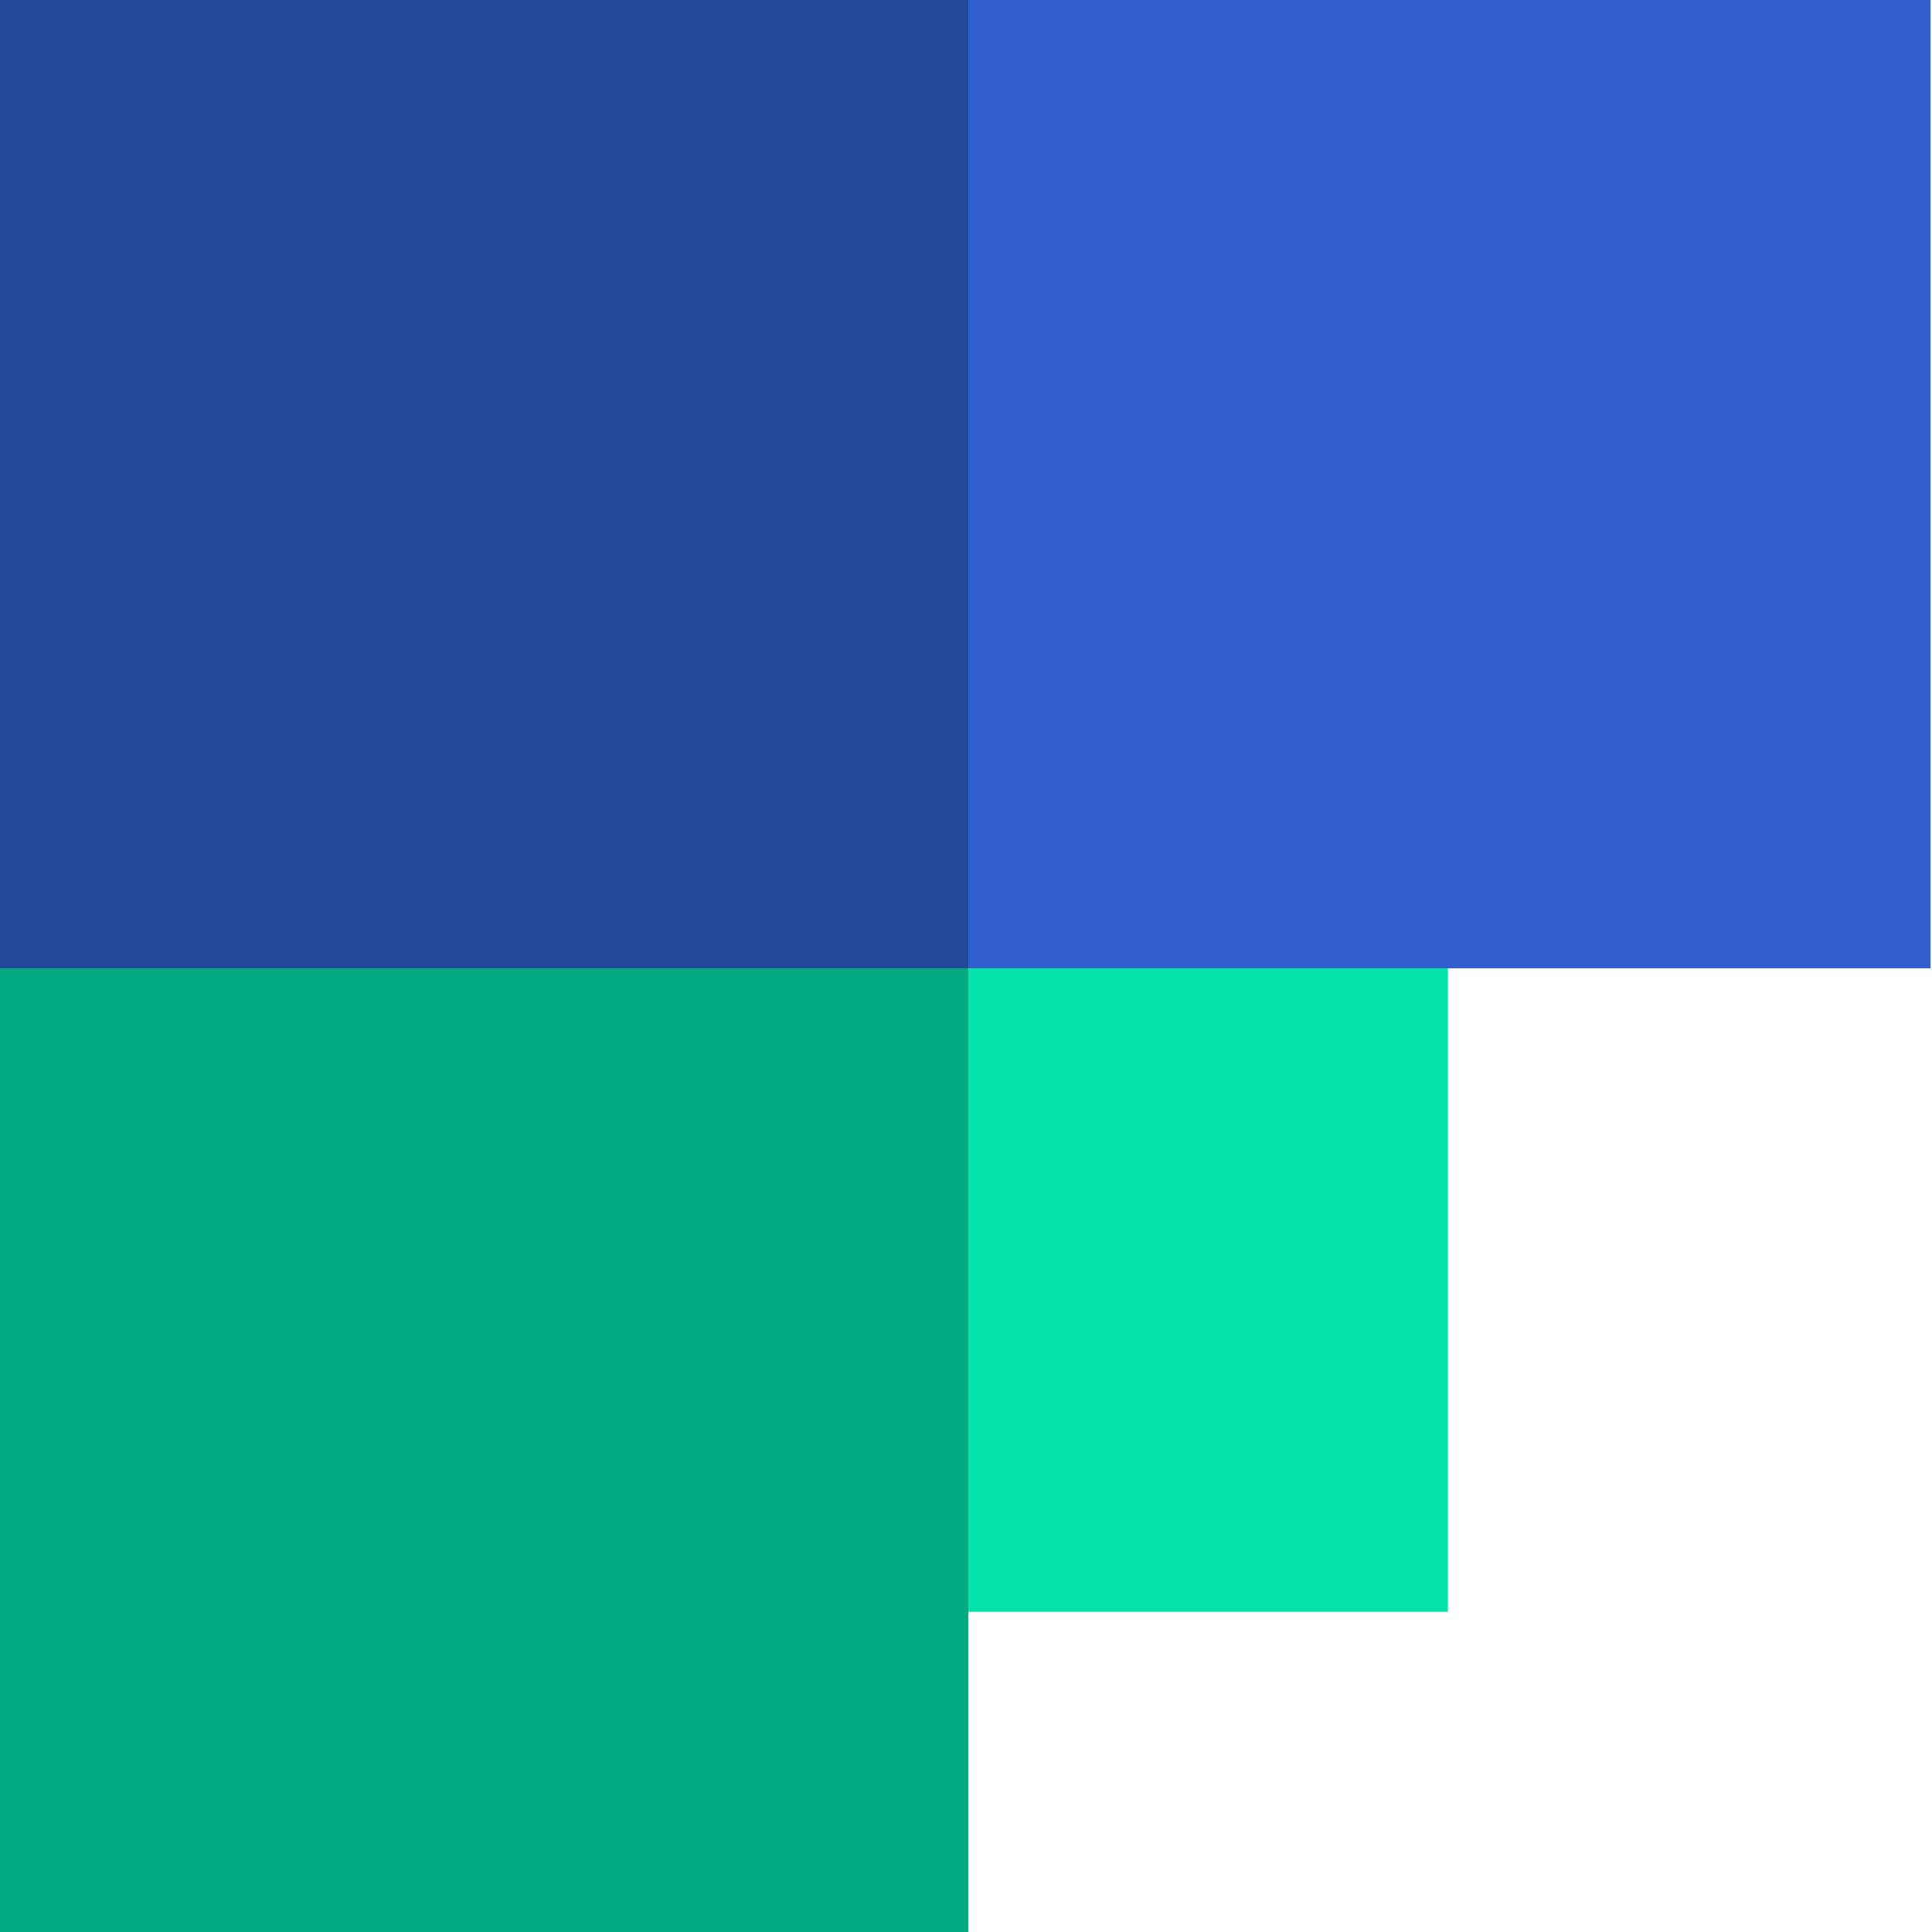
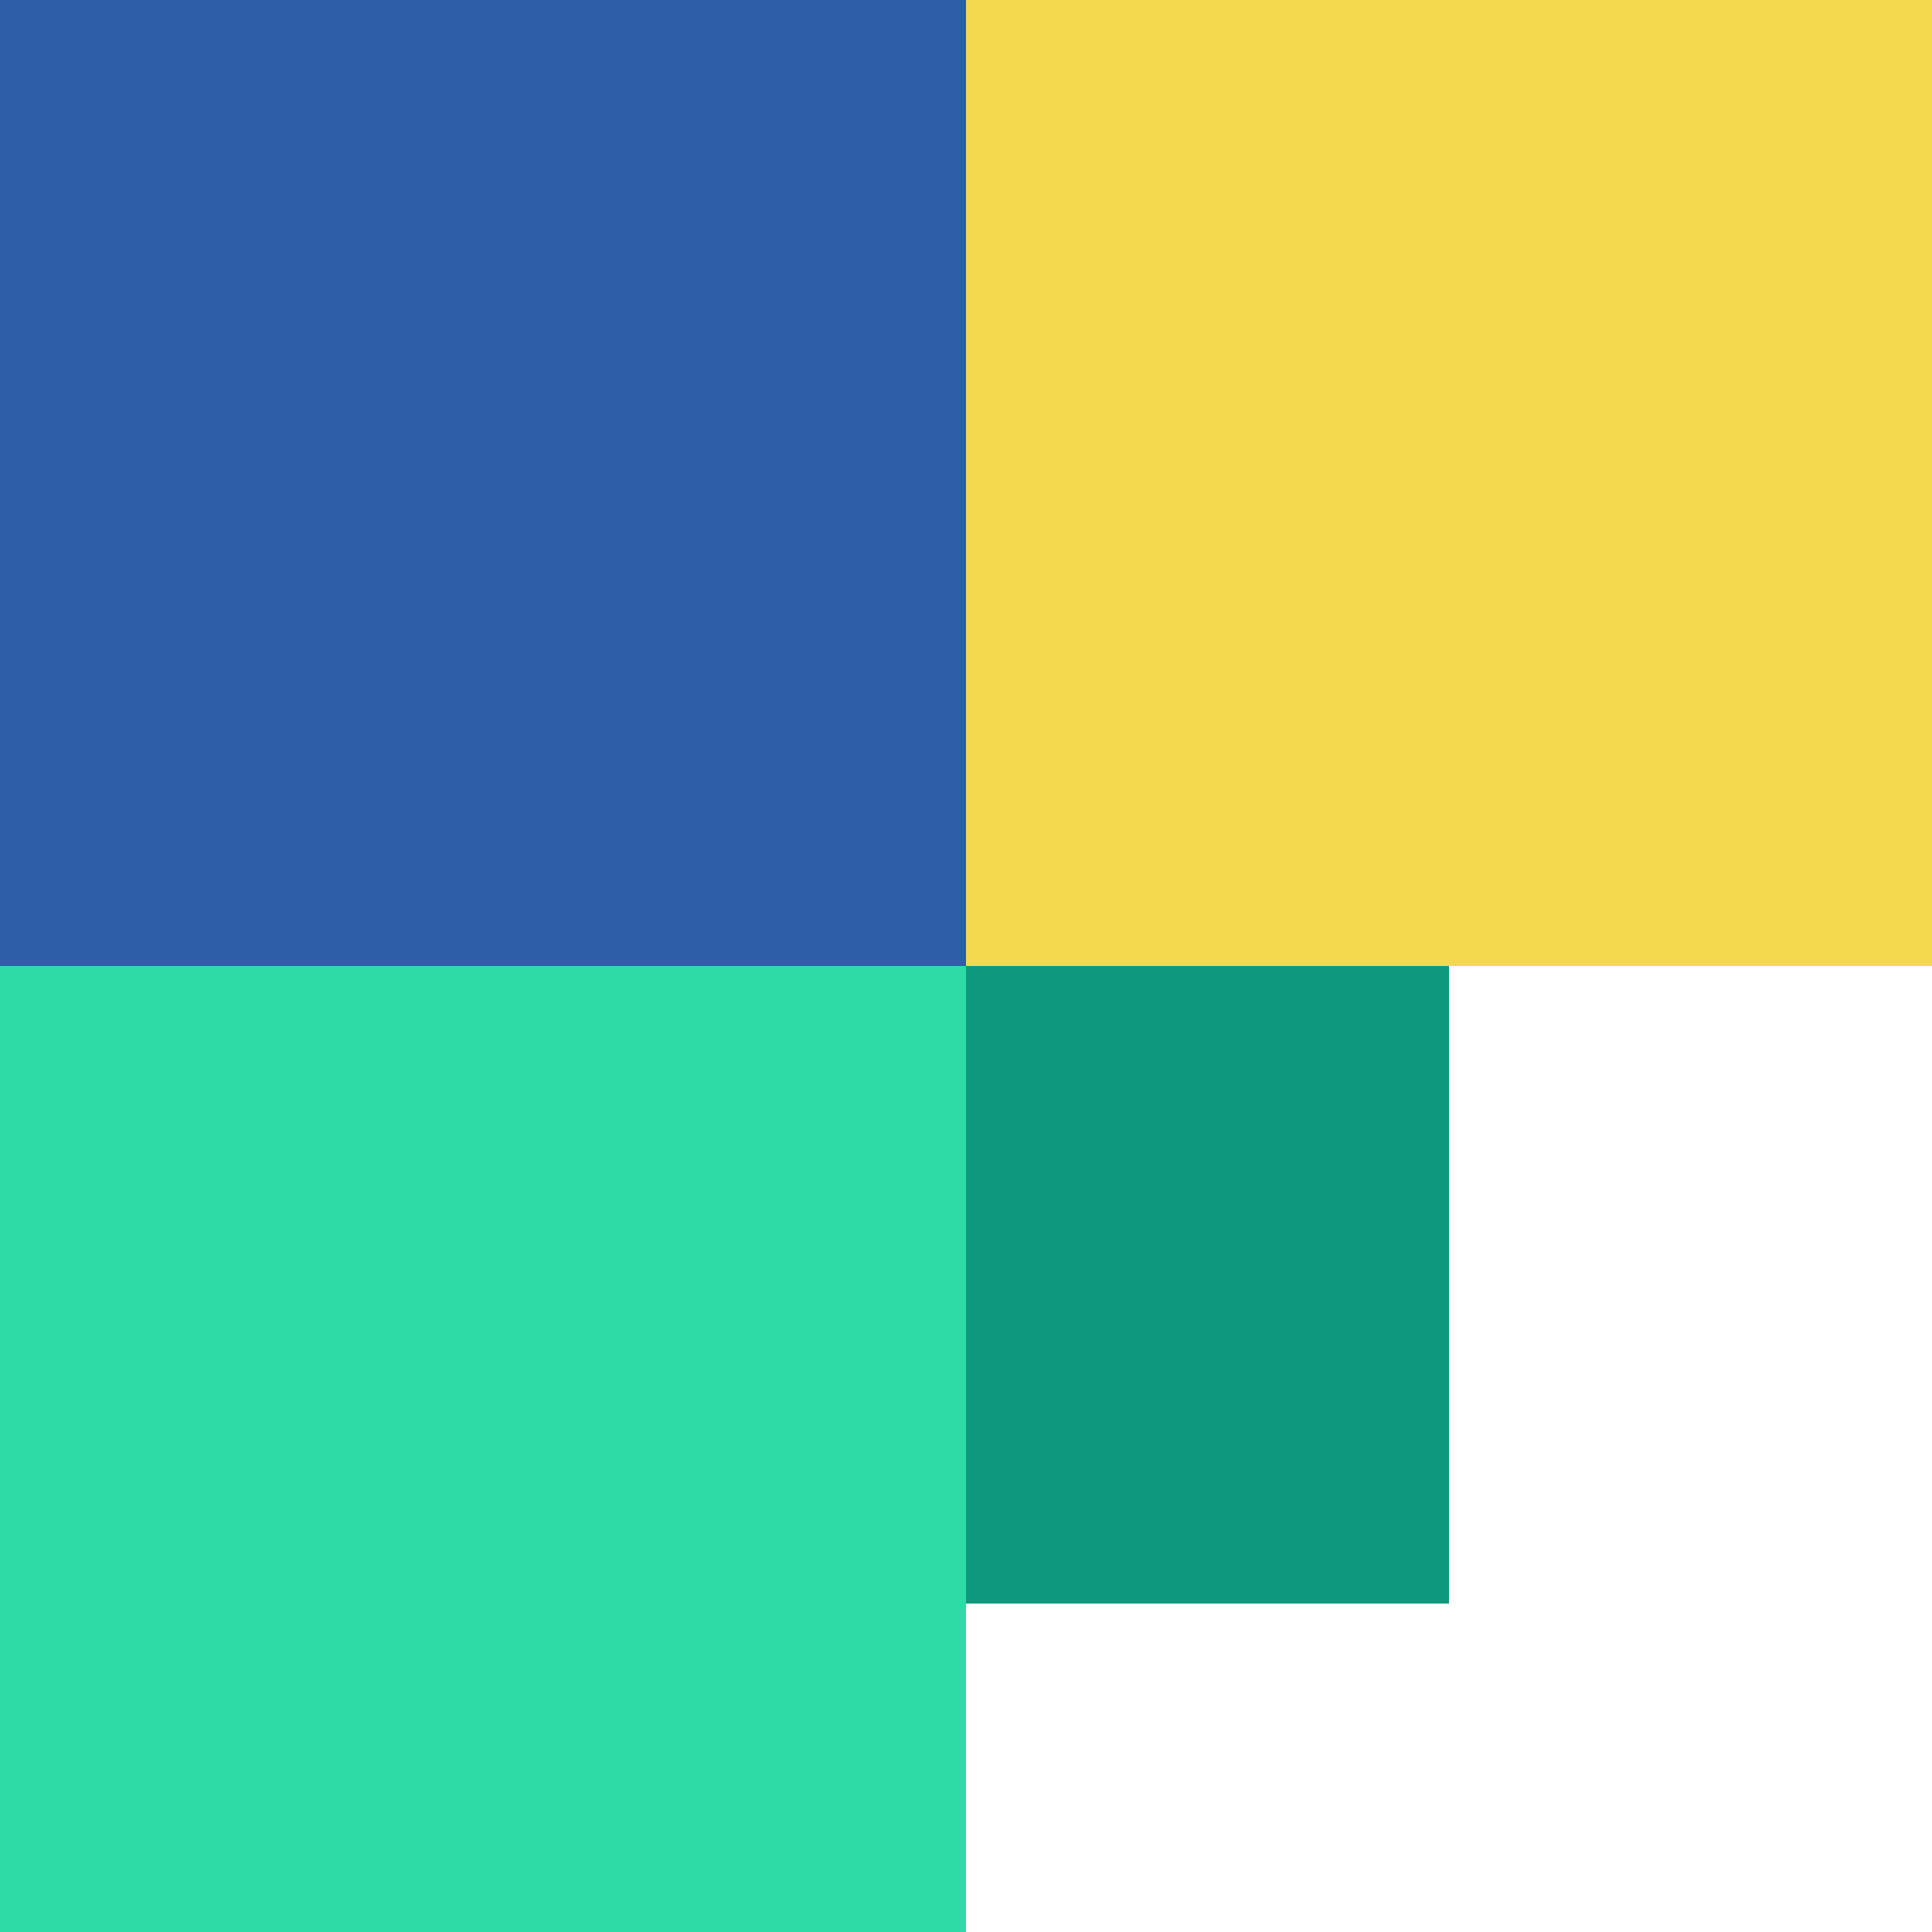
- <svg xmlns="http://www.w3.org/2000/svg" width="160" height="160">
-   <g fill="none" fill-rule="evenodd">
-     <path fill="#2F60CE" d="M0 80.19h159.882V0H0z" />
-     <path fill="#05E3AB" d="M0 133.485h119.911V80.191H0z" />
-     <path fill="#23489B" d="M0 80.19h80.19V0H0z" />
-     <path fill="#04AA80" d="M0 160.382h80.19V80.19H0z" />
+ <svg xmlns="http://www.w3.org/2000/svg" viewBox="189.3 153.78 186.4 186.4">
+   <defs>
+     <style>.cls-1{fill:#2e5daa;}.cls-2{fill:#2edba6;}.cls-3{fill:#f4d84e;}.cls-4{fill:#0d997e;}</style>
+   </defs>
+   <g id="Layer_7" data-name="Layer 7">
+     <rect class="cls-1" x="189.3" y="153.78" width="93.2" height="93.2" />
+     <rect class="cls-2" x="189.3" y="246.98" width="93.2" height="93.2" />
+     <rect class="cls-3" x="282.5" y="153.78" width="93.2" height="93.2" />
+     <rect class="cls-4" x="282.5" y="246.98" width="46.6" height="61.51" />
  </g>
</svg>
